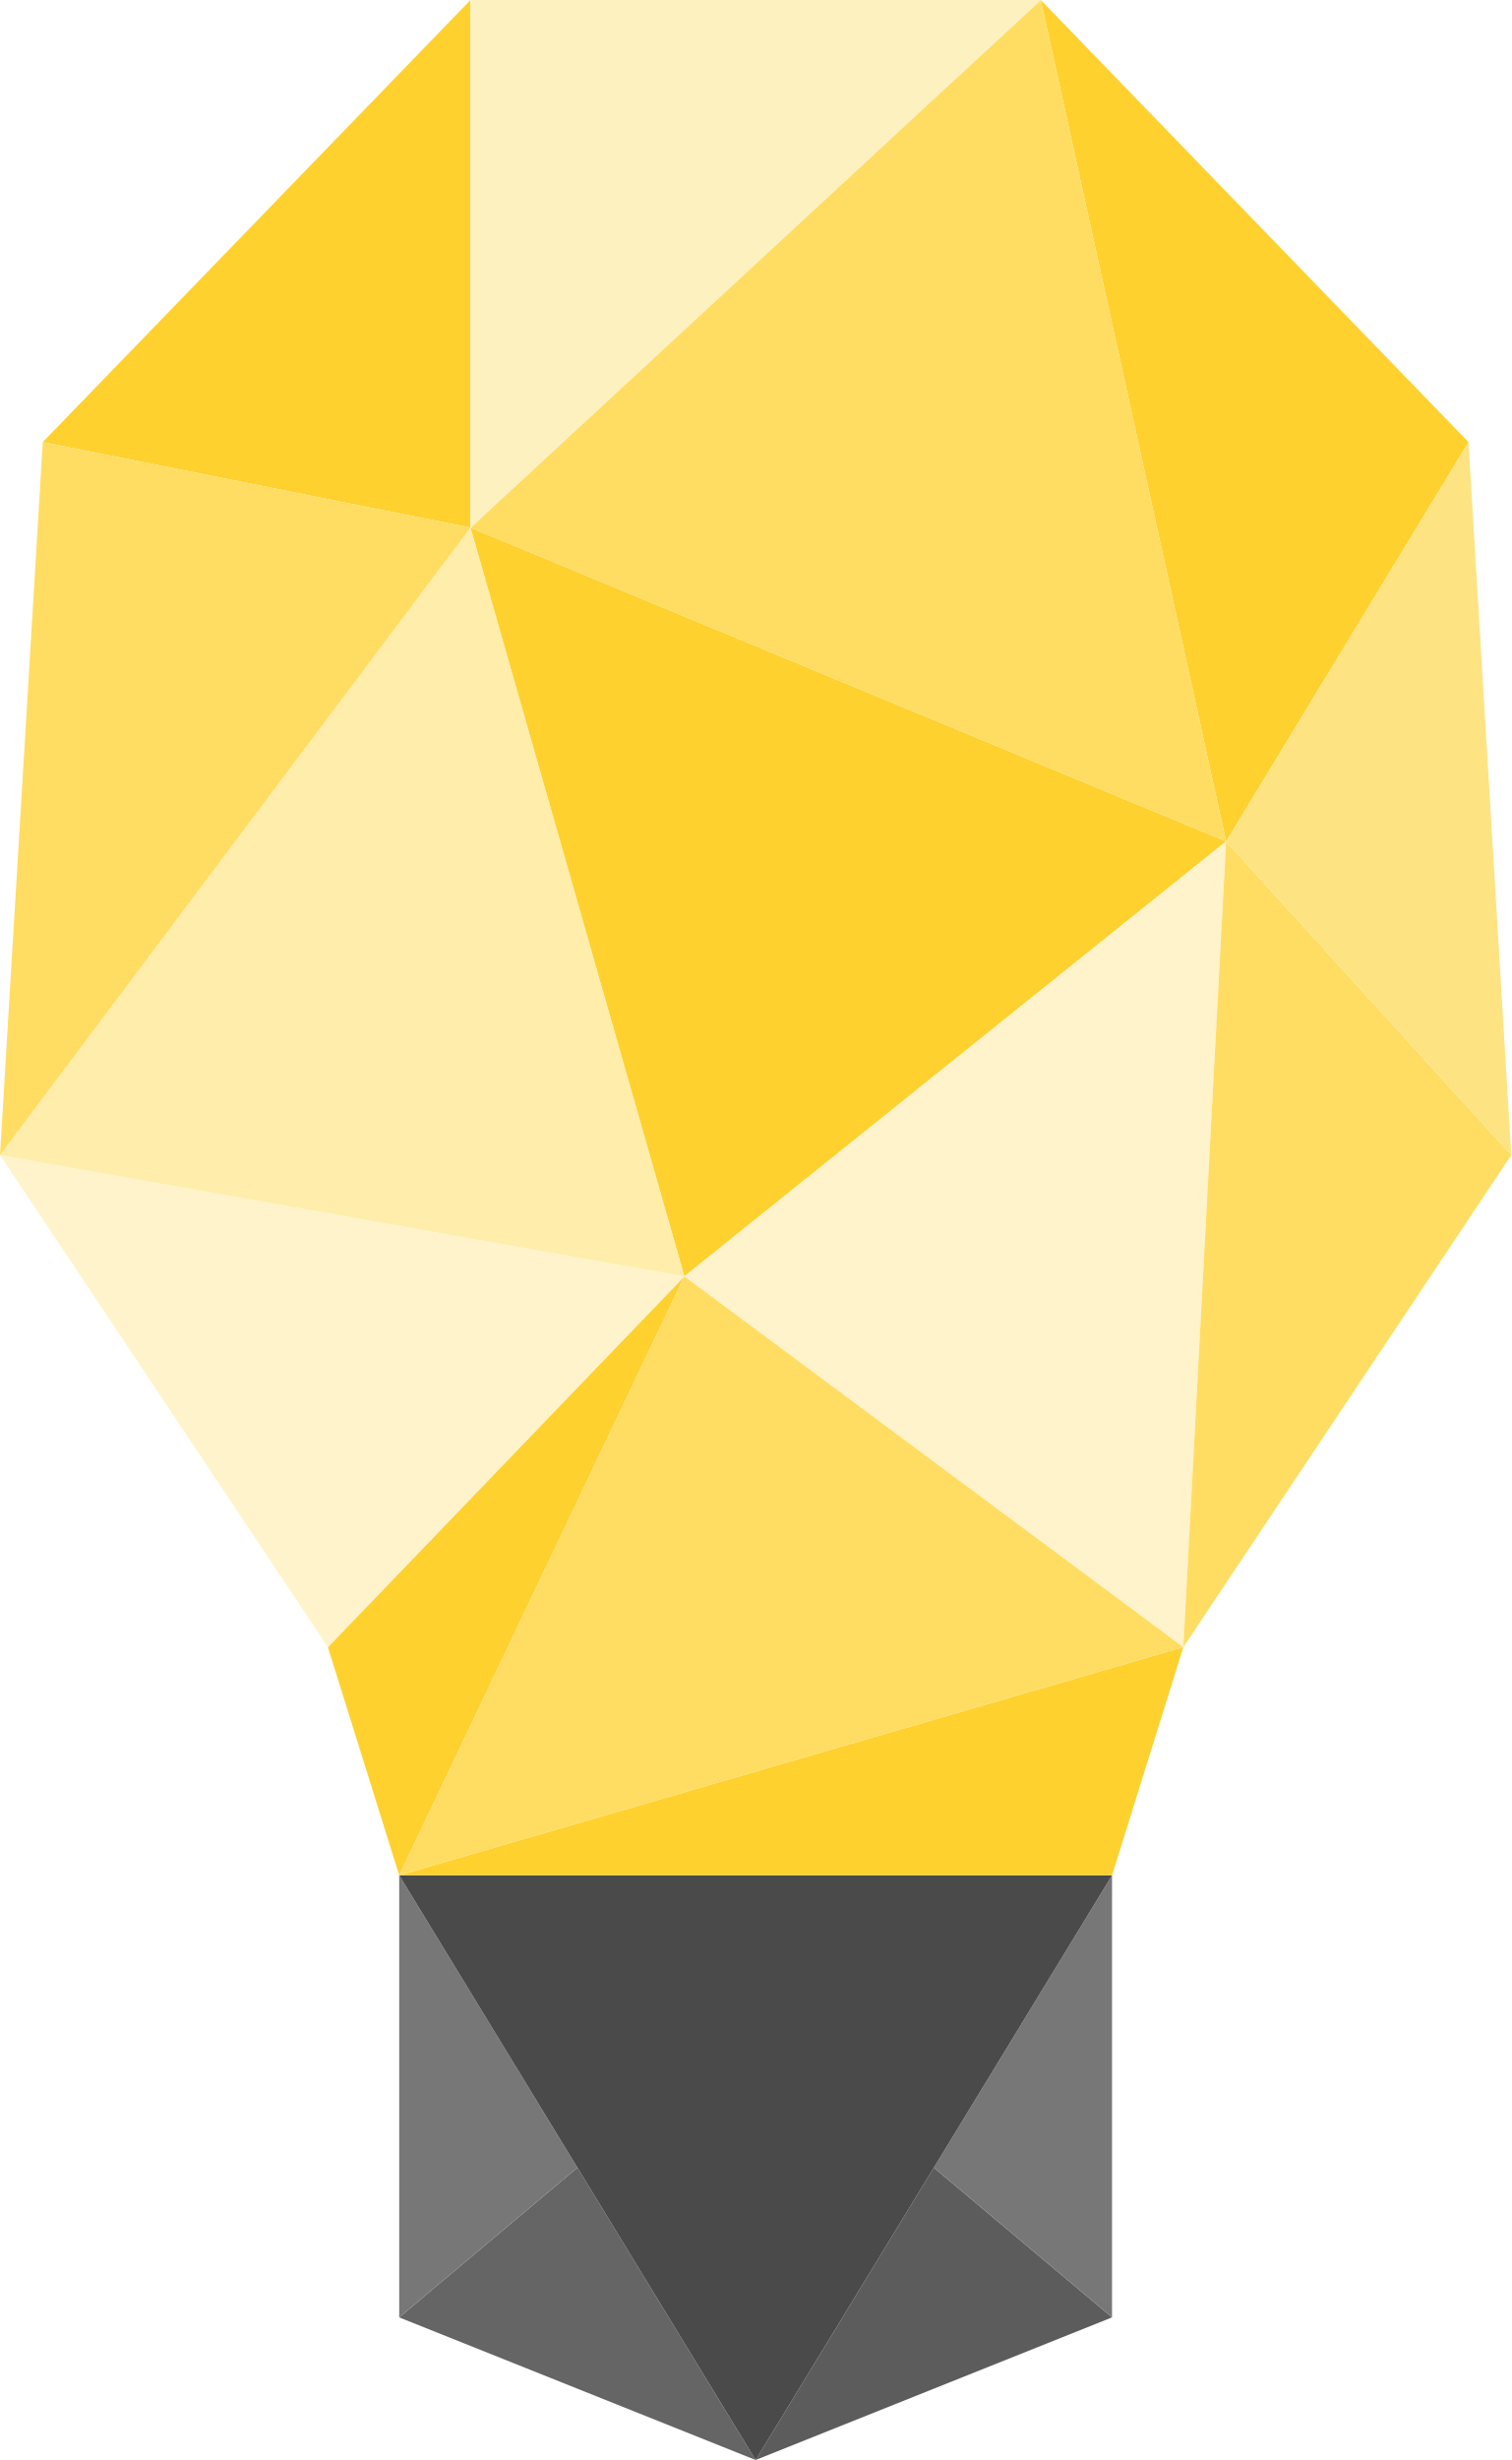
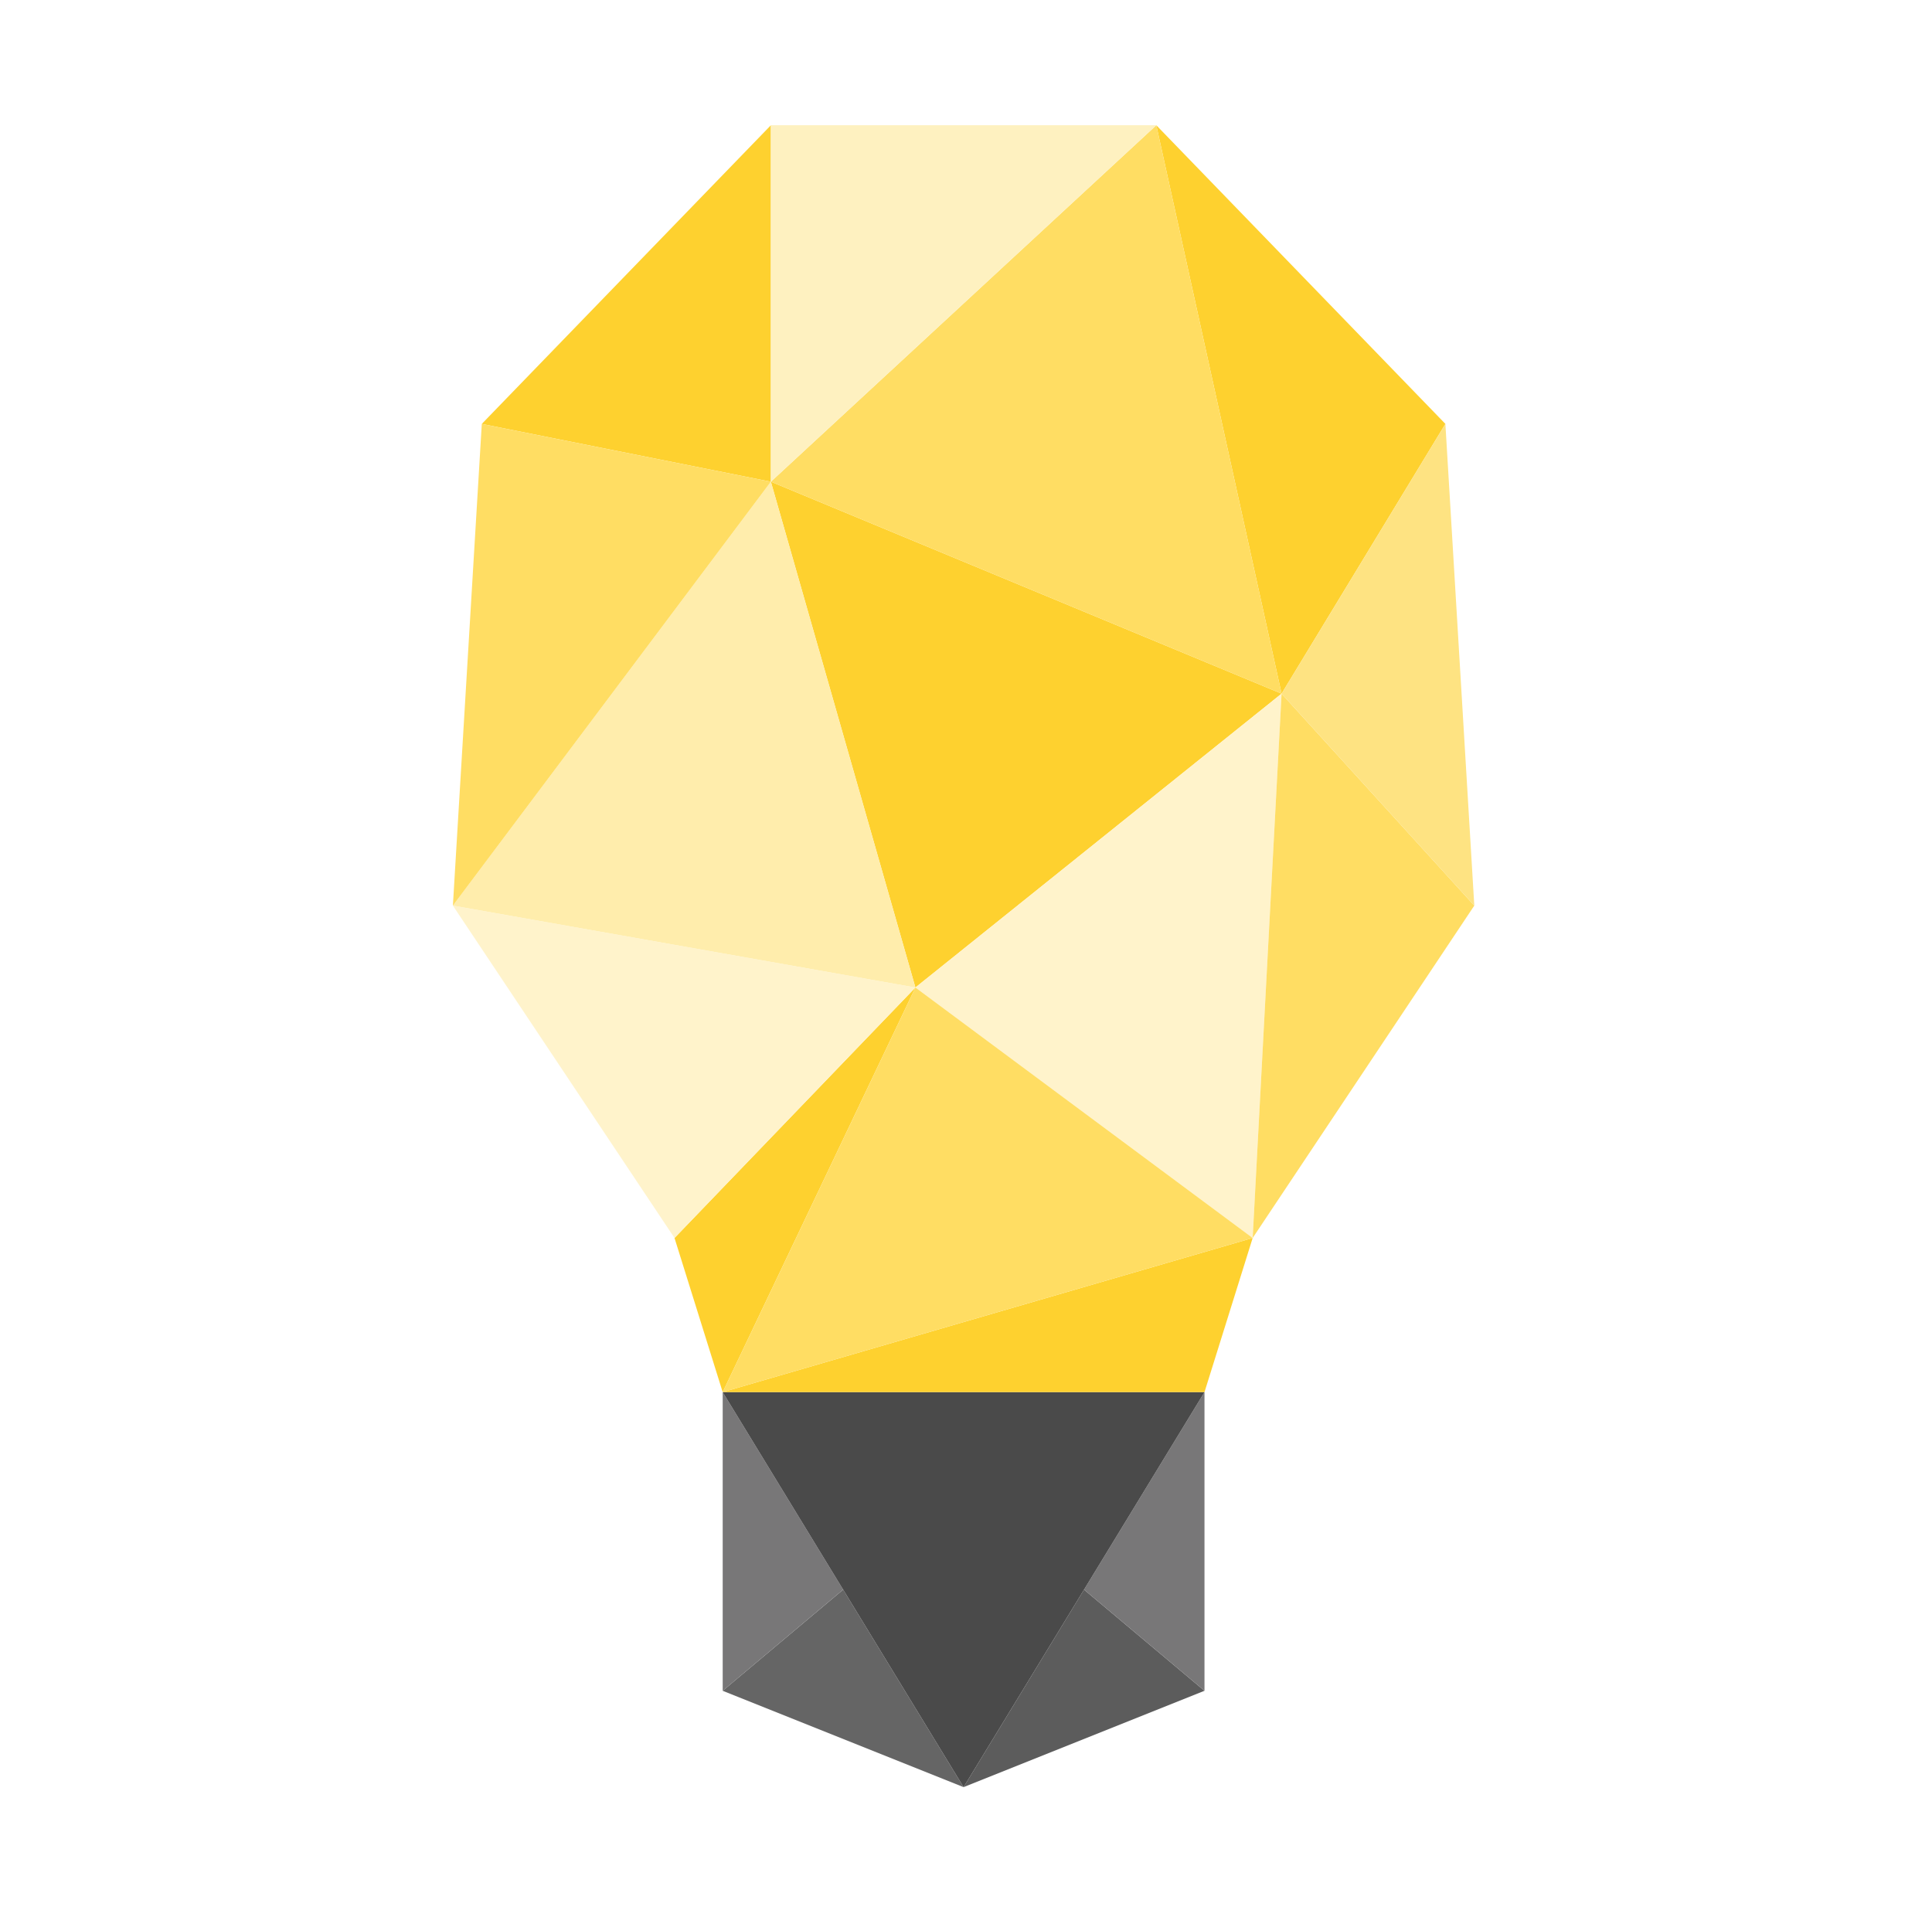
- <svg xmlns="http://www.w3.org/2000/svg" width="212px" height="345px" viewBox="0 0 212 345" version="1.1">
-   <defs />
-   <g id="Page-1" stroke="none" stroke-width="1" fill="none" fill-rule="evenodd">
-     <g id="bulb" transform="translate(-51, -27)">
-       <g id="Group-5" transform="translate(107, 290)">
+ <svg xmlns="http://www.w3.org/2000/svg" width="401px" height="400px" viewBox="0 0 401 400" version="1.1">
+   <g id="Page-2" stroke="none" stroke-width="1" fill="none" fill-rule="evenodd">
+     <g id="minds" transform="translate(49, 0)" fill-rule="nonzero">
+       <g id="Group-5" transform="translate(101, 289)">
        <path d="M24.752,43 L22.772,72 L24.752,43 Z" id="Triangle-3" fill="#656565" />
        <polygon id="Triangle-3" fill="#656565" points="0 62 25 41 50 82" />
        <polygon id="Triangle-3" fill="#787778" points="0 0 0 62 25 41" />
        <polygon id="Triangle-3" fill="#5C5C5C" points="75 41 50 82 100 62" />
        <polygon id="Triangle-3" fill="#787778" points="100 62 75 41 100 0" />
        <polygon id="Triangle-3" fill="#4A4A4A" points="0 0 100 0 50 82" />
      </g>
-       <g id="Group" transform="translate(6, 1)">
+       <g id="Group">
        <polygon id="Triangle-3" fill="#FED12F" points="111 100 217 144 141 205" />
        <polygon id="Triangle-3" fill="#FED12F" points="191 26 251 88 217 144" />
        <polygon id="Triangle-3" fill="#FED12F" points="101 289 211 257 201 289" />
        <polygon id="Triangle-3" fill="#FED12F" points="91 257 141 205 101 289" />
        <polygon id="Triangle-3" fill="#FED12F" points="51 88 111 26 111 100" />
        <polygon id="Triangle-3" fill="#FFF3CB" points="141 205 211 257 217 144" />
        <polygon id="Triangle-3" fill="#FFF3CB" transform="translate(91.98212, 202.3766) rotate(140) translate(-91.98212, -202.3766) " points="56.119 168.859 118.731 243.589 127.846 161.164" />
        <polygon id="Triangle-3" fill="#FFDD63" transform="translate(187.6489, 90.6169) rotate(-53) translate(-187.6489, -90.6169) " points="134.027 35.049 241.271 54.406 162.679 146.185" />
        <polygon id="Triangle-3" fill="#FFEDAC" transform="translate(112.7007, 170.1488) rotate(-53) translate(-112.7007, -170.1488) " points="57.701 126.824 167.701 126.574 101.898 213.724" />
        <polygon id="Triangle-3" fill="#FFDD63" transform="translate(148.5699, 267.401) rotate(-53) translate(-148.5699, -267.401) " points="102.692 242.409 193.85 223.802 194.448 311" />
        <polygon id="Triangle-3" fill="#FFDD63" transform="translate(214, 200.5) rotate(-53) translate(-214, -200.5) " points="167.072 232.107 260.928 168.893 249.861 227.319" />
-         <polygon id="Triangle-3" fill="#FFDD63" transform="translate(55.98166, 127.408) rotate(-53) translate(-55.98166, -127.408) " points="0.982 155.103 84.456 99.713 110.982 154.853" />
+         <polygon id="Triangle-3" fill="#FFDD63" transform="translate(55.98165, 127.408) rotate(-53) translate(-55.98165, -127.408) " points="0.982 155.103 84.456 99.713 110.982 154.853" />
        <polygon id="Triangle-3" fill="#FEE382" transform="translate(254, 138) rotate(-53) translate(-254, -138) " points="226.941 112.061 292.126 105.513 215.874 170.487" />
        <polygon id="Triangle-3" fill="#FEF1C0" transform="translate(146.3209, 50.14425) rotate(160) translate(-146.3209, -50.14425) " points="96.078 57.551 196.563 15.376 171.254 84.913" />
      </g>
    </g>
  </g>
</svg>
